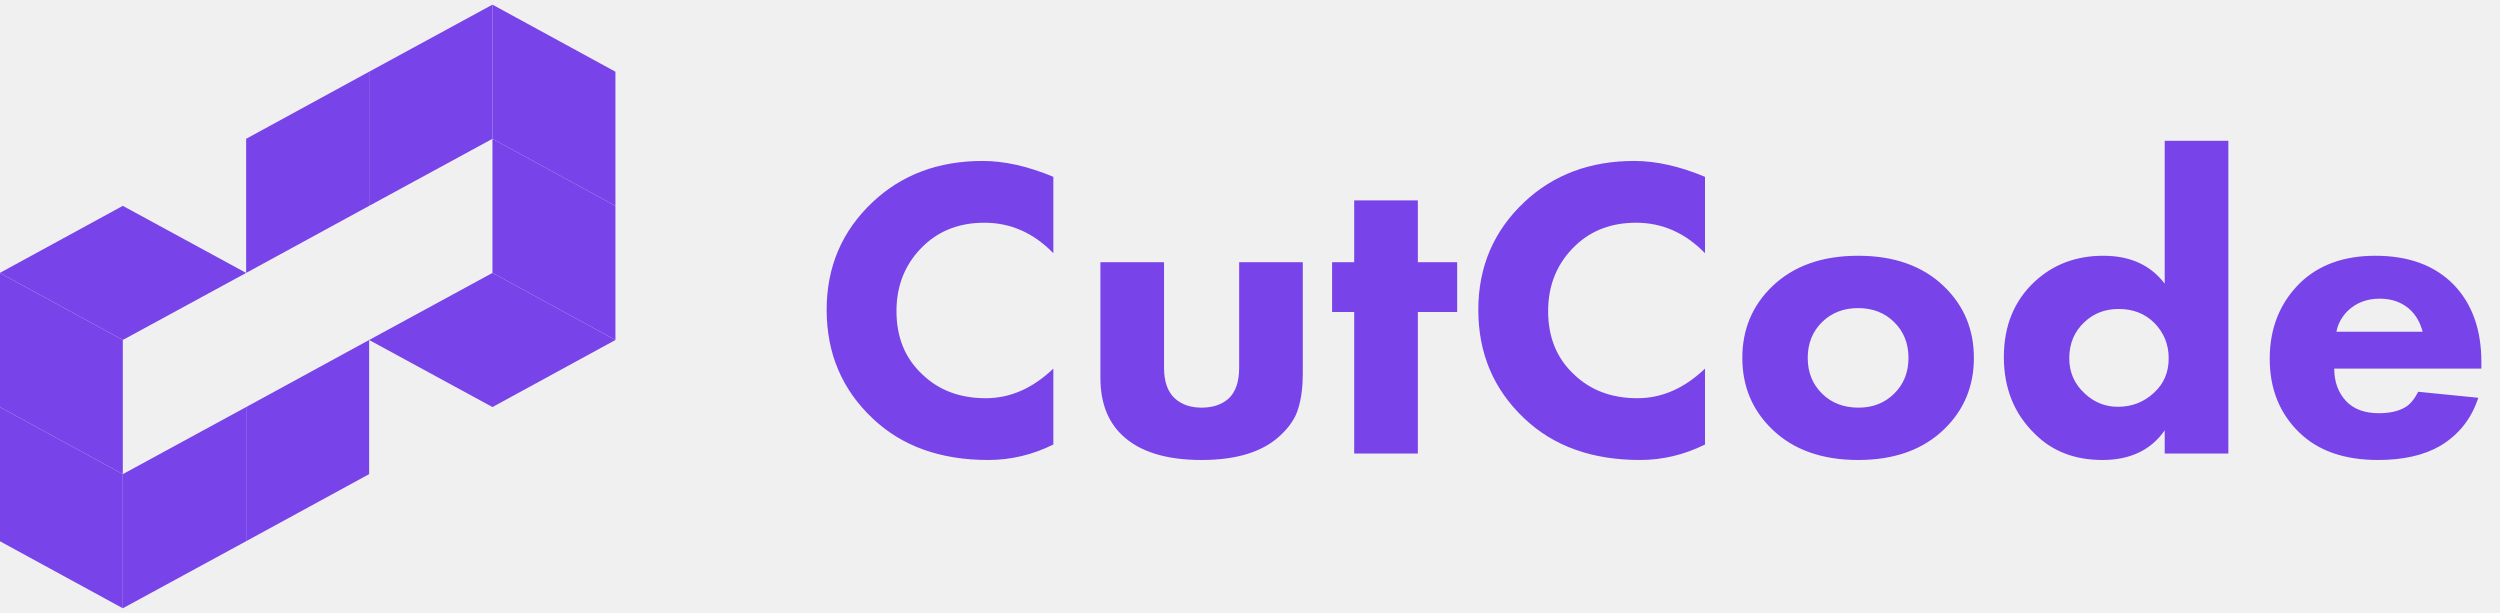
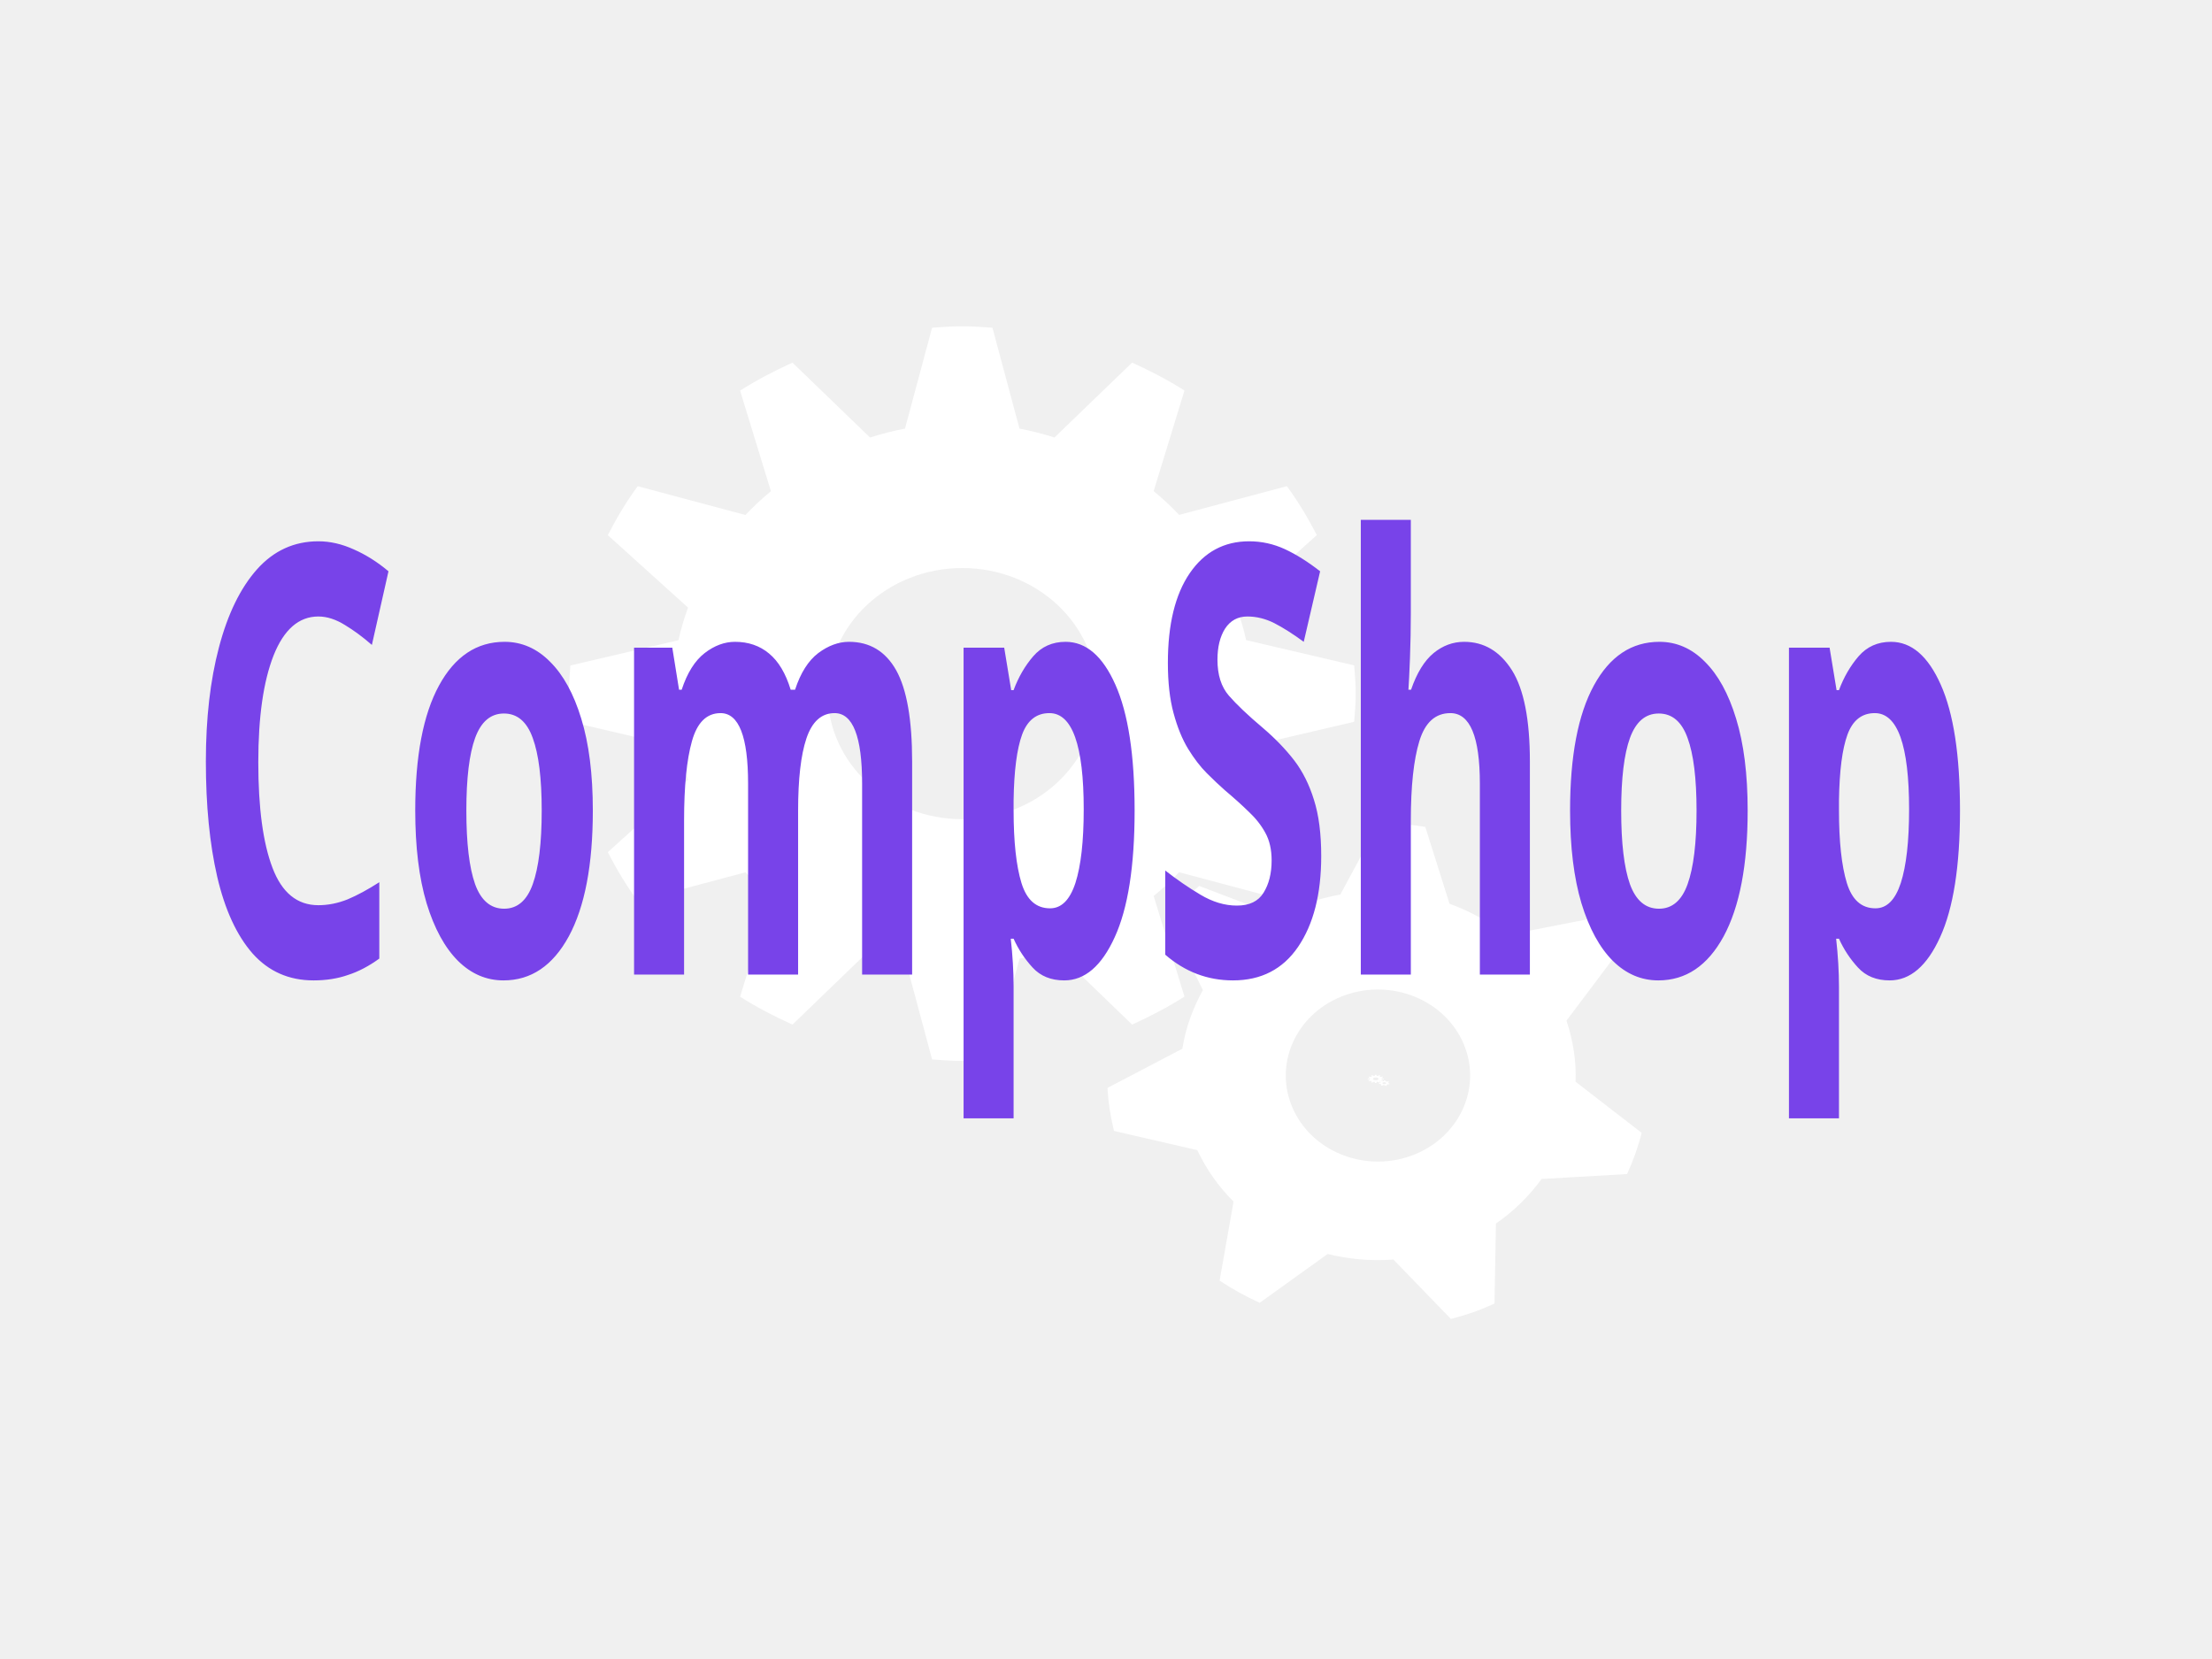
- <svg xmlns="http://www.w3.org/2000/svg" width="155" height="38" viewBox="0 0 155 38" fill="none">
-   <g clip-path="url(#clip0_45_5633)">
-     <path d="M22.886 21.079V29.396L15.261 33.554V25.237L22.886 21.079Z" fill="#7843E9" />
-     <path d="M15.261 25.237V33.554L7.614 37.712V29.396L15.261 25.237Z" fill="#7843E9" />
-     <path d="M7.614 37.712L-0.011 33.554V25.237L7.614 29.396V37.712Z" fill="#7843E9" />
-     <path d="M-0.011 16.921L7.614 12.763L15.261 16.921L7.614 21.079L-0.011 16.921Z" fill="#7843E9" />
-     <path d="M7.614 29.396L-0.011 25.237V16.921L7.614 21.079V29.396Z" fill="#7843E9" />
-     <path d="M15.261 16.921L15.261 8.605L22.886 4.446V12.763L15.261 16.921Z" fill="#7843E9" />
-     <path d="M22.886 12.763V4.446L30.532 0.288V8.605L22.886 12.763Z" fill="#7843E9" />
-     <path d="M30.532 0.288L38.157 4.446V12.763L30.532 8.605V0.288Z" fill="#7843E9" />
-     <path d="M38.157 21.079L30.532 25.237L22.886 21.079L30.532 16.921L38.157 21.079Z" fill="#7843E9" />
-     <path d="M30.532 8.604L38.157 12.763V21.079L30.532 16.921V8.604Z" fill="#7843E9" />
-     <path d="M65.307 22.853V27.561C64.011 28.2 62.668 28.519 61.28 28.519C58.302 28.519 55.91 27.659 54.101 25.939C52.202 24.148 51.252 21.904 51.252 19.209C51.252 16.549 52.202 14.323 54.101 12.532C55.91 10.83 58.184 9.979 60.923 9.979C62.275 9.979 63.737 10.307 65.307 10.963V15.698C64.083 14.439 62.659 13.809 61.033 13.809C59.535 13.809 58.293 14.27 57.307 15.192C56.156 16.274 55.581 17.64 55.581 19.289C55.581 20.902 56.11 22.206 57.17 23.199C58.193 24.192 59.508 24.689 61.115 24.689C62.631 24.689 64.029 24.077 65.307 22.853ZM68.225 16.256H72.17V22.8C72.17 23.669 72.398 24.307 72.855 24.715C73.275 25.087 73.823 25.274 74.499 25.274C75.193 25.274 75.75 25.087 76.17 24.715C76.609 24.307 76.828 23.669 76.828 22.8V16.256H80.773V23.172C80.773 23.988 80.682 24.697 80.499 25.3C80.335 25.886 79.969 26.444 79.403 26.976C78.325 28.005 76.691 28.519 74.499 28.519C72.289 28.519 70.645 28.005 69.567 26.976C68.672 26.125 68.225 24.937 68.225 23.412V16.256ZM90.344 19.342H87.906V28.12H83.96V19.342H82.59V16.256H83.96V12.426H87.906V16.256H90.344V19.342ZM105.71 22.853V27.561C104.413 28.2 103.071 28.519 101.683 28.519C98.705 28.519 96.312 27.659 94.504 25.939C92.604 24.148 91.655 21.904 91.655 19.209C91.655 16.549 92.604 14.323 94.504 12.532C96.312 10.83 98.587 9.979 101.326 9.979C102.678 9.979 104.139 10.307 105.71 10.963V15.698C104.486 14.439 103.062 13.809 101.436 13.809C99.938 13.809 98.696 14.27 97.71 15.192C96.559 16.274 95.984 17.64 95.984 19.289C95.984 20.902 96.513 22.206 97.573 23.199C98.596 24.192 99.911 24.689 101.518 24.689C103.034 24.689 104.432 24.077 105.71 22.853ZM120.546 17.773C121.77 18.961 122.381 20.433 122.381 22.188C122.381 23.944 121.77 25.416 120.546 26.604C119.231 27.881 117.45 28.519 115.203 28.519C112.956 28.519 111.175 27.881 109.86 26.604C108.637 25.416 108.024 23.944 108.024 22.188C108.024 20.433 108.637 18.961 109.86 17.773C111.175 16.496 112.956 15.857 115.203 15.857C117.45 15.857 119.231 16.496 120.546 17.773ZM117.422 19.954C116.838 19.386 116.098 19.102 115.203 19.102C114.308 19.102 113.568 19.386 112.984 19.954C112.381 20.539 112.079 21.284 112.079 22.188C112.079 23.093 112.381 23.837 112.984 24.422C113.568 24.99 114.317 25.274 115.23 25.274C116.107 25.274 116.838 24.99 117.422 24.422C118.025 23.837 118.326 23.093 118.326 22.188C118.326 21.284 118.025 20.539 117.422 19.954ZM138.158 8.729V28.12H134.212V26.683C133.354 27.907 132.066 28.519 130.349 28.519C128.632 28.519 127.235 27.978 126.157 26.896C124.879 25.655 124.239 24.068 124.239 22.135C124.239 20.202 124.879 18.642 126.157 17.453C127.308 16.389 128.724 15.857 130.404 15.857C132.066 15.857 133.336 16.434 134.212 17.586V8.729H138.158ZM131.363 19.156C130.523 19.156 129.819 19.422 129.253 19.954C128.614 20.539 128.294 21.293 128.294 22.215C128.294 23.084 128.614 23.811 129.253 24.396C129.838 24.946 130.523 25.221 131.308 25.221C132.185 25.221 132.934 24.928 133.555 24.343C134.158 23.793 134.459 23.084 134.459 22.215C134.459 21.363 134.167 20.637 133.582 20.034C132.998 19.448 132.258 19.156 131.363 19.156ZM144.859 20.566H150.202C150.055 19.998 149.791 19.537 149.407 19.182C148.914 18.739 148.293 18.517 147.544 18.517C146.74 18.517 146.073 18.774 145.544 19.289C145.178 19.661 144.95 20.087 144.859 20.566ZM153.846 22.454V22.853H144.722C144.722 23.669 144.968 24.343 145.462 24.875C145.936 25.371 146.612 25.619 147.489 25.619C148.147 25.619 148.676 25.504 149.078 25.274C149.389 25.114 149.672 24.786 149.928 24.29L153.654 24.662C153.233 25.956 152.448 26.95 151.298 27.641C150.293 28.226 149.005 28.519 147.434 28.519C145.352 28.519 143.726 27.951 142.557 26.817C141.333 25.628 140.722 24.103 140.722 22.241C140.722 20.362 141.342 18.801 142.585 17.56C143.753 16.425 145.315 15.857 147.27 15.857C149.334 15.857 150.95 16.451 152.12 17.64C153.27 18.828 153.846 20.433 153.846 22.454Z" fill="#7843E9" />
+ <svg xmlns="http://www.w3.org/2000/svg" width="800" height="600">
+   <g>
+     <path fill="#FFF" stroke="#000" stroke-width="0" d="m428.377,360.438l-11.139,-36.392c3.264,-2.673 6.329,-5.533 9.221,-8.593l38.959,10.398c4.109,-5.586 7.646,-11.52 10.81,-17.681l-28.994,-26.195c1.389,-3.849 2.592,-7.765 3.451,-11.801l39.073,-9.141c0.286,-3.368 0.558,-6.749 0.558,-10.197s-0.286,-6.816 -0.558,-10.184l-39.073,-9.141c-0.873,-4.036 -2.076,-7.952 -3.451,-11.801l29.008,-26.195c-3.179,-6.148 -6.715,-12.095 -10.824,-17.681l-38.959,10.384c-2.878,-3.047 -5.956,-5.907 -9.221,-8.593l11.139,-36.378c-5.985,-3.822 -12.356,-7.137 -18.957,-10.09l-28.063,27.077c-4.109,-1.296 -8.319,-2.406 -12.643,-3.221l-9.779,-36.485c-3.622,-0.254 -7.231,-0.521 -10.925,-0.521s-7.302,0.267 -10.91,0.521l-9.793,36.485c-4.324,0.815 -8.519,1.925 -12.643,3.221l-28.063,-27.077c-6.586,2.994 -12.943,6.295 -18.928,10.13l11.139,36.378c-3.264,2.673 -6.343,5.546 -9.206,8.58l-38.973,-10.398c-4.109,5.586 -7.646,11.534 -10.81,17.695l29.008,26.195c-1.375,3.849 -2.577,7.765 -3.451,11.801l-39.088,9.141c-0.272,3.368 -0.558,6.749 -0.558,10.184s0.286,6.816 0.558,10.197l39.088,9.141c0.873,4.036 2.076,7.952 3.451,11.801l-29.008,26.195c3.164,6.148 6.701,12.095 10.81,17.681l38.973,-10.398c2.864,3.06 5.942,5.907 9.206,8.593l-11.139,36.392c5.985,3.822 12.356,7.123 18.943,10.09l28.063,-27.077c4.124,1.296 8.319,2.419 12.643,3.221l9.793,36.472c3.608,0.267 7.231,0.521 10.925,0.521s7.302,-0.267 10.925,-0.521l9.779,-36.472c4.324,-0.815 8.533,-1.938 12.643,-3.221l28.063,27.077c6.572,-2.994 12.943,-6.295 18.928,-10.117l0,-0zm-80.352,-64.163c-26.875,0 -48.666,-20.341 -48.666,-45.426s21.792,-45.413 48.666,-45.413s48.652,20.328 48.652,45.413s-21.777,45.426 -48.652,45.426zm221.812,94.956c0.272,-7.31 -0.859,-14.755 -3.293,-22.105l17.811,-23.695c-2.692,-4.678 -5.727,-9.115 -9.178,-13.151l-30.383,5.947c-6.128,-4.865 -13.101,-8.66 -20.56,-11.373l-8.748,-27.785c-5.527,-0.909 -11.125,-1.403 -16.795,-1.417l-13.946,25.874c-3.995,0.722 -7.989,1.711 -11.912,3.114c-3.68,1.31 -7.116,2.94 -10.409,4.718l-28.722,-10.946c-4.252,3.502 -8.133,7.284 -11.64,11.387l12.986,26.302c-3.708,6.615 -6.257,13.739 -7.431,21.183l-27.075,14.166c0.272,5.185 1.088,10.371 2.348,15.57l30.125,6.936c3.307,7.003 7.746,13.271 13.115,18.617l-5.04,28.574c4.582,3.074 9.45,5.72 14.504,8.019l24.555,-17.641c7.674,1.884 15.707,2.606 23.796,2.005l20.79,21.477c2.864,-0.762 5.713,-1.577 8.533,-2.579c2.506,-0.882 4.868,-1.925 7.231,-2.98l0.53,-28.934c6.515,-4.531 12.07,-9.983 16.494,-16.118l30.941,-1.791c2.176,-4.798 3.995,-9.783 5.269,-14.902l-23.897,-18.47l-0,0zm-59.605,26.823c-17.196,6.121 -36.439,-1.925 -43.011,-17.975s2.047,-34.026 19.243,-40.161c17.196,-6.121 36.468,1.925 43.04,17.975c6.558,16.051 -2.076,34.026 -19.272,40.161l-0,0z" id="svg_2" />
+     <text fill="#7843E9" stroke="#000" stroke-width="0" x="173.285" y="303.984" id="svg_1" font-size="24" font-family="'Domine'" text-anchor="start" xml:space="preserve" transform="matrix(5.05612, 0, 0, 9.01843, -808.729, -2389)" font-weight="bold">CompShop</text>
+     <path fill="#FFF" stroke="#000" stroke-width="0" d="m499.21,391.426l-0.23,-0.405c0.067,-0.03 0.13,-0.062 0.19,-0.096l0.803,0.116c0.085,-0.062 0.158,-0.128 0.223,-0.197l-0.598,-0.292c0.029,-0.043 0.053,-0.087 0.071,-0.131l0.806,-0.102c0.006,-0.038 0.012,-0.075 0.012,-0.114s-0.006,-0.076 -0.012,-0.113l-0.806,-0.102c-0.018,-0.045 -0.043,-0.089 -0.071,-0.131l0.598,-0.292c-0.066,-0.069 -0.138,-0.135 -0.223,-0.197l-0.803,0.116c-0.059,-0.034 -0.123,-0.066 -0.19,-0.096l0.23,-0.405c-0.123,-0.043 -0.255,-0.08 -0.391,-0.112l-0.579,0.302c-0.085,-0.014 -0.172,-0.027 -0.261,-0.036l-0.202,-0.407c-0.075,-0.003 -0.149,-0.006 -0.225,-0.006s-0.151,0.003 -0.225,0.006l-0.202,0.407c-0.089,0.009 -0.176,0.021 -0.261,0.036l-0.579,-0.302c-0.136,0.033 -0.267,0.07 -0.39,0.113l0.23,0.405c-0.067,0.03 -0.131,0.062 -0.19,0.096l-0.804,-0.116c-0.085,0.062 -0.158,0.129 -0.223,0.197l0.598,0.292c-0.028,0.043 -0.053,0.087 -0.071,0.131l-0.806,0.102c-0.006,0.038 -0.012,0.075 -0.012,0.113s0.006,0.076 0.012,0.114l0.806,0.102c0.018,0.045 0.043,0.089 0.071,0.131l-0.598,0.292c0.065,0.069 0.138,0.135 0.223,0.197l0.804,-0.116c0.059,0.034 0.123,0.066 0.19,0.096l-0.23,0.405c0.123,0.043 0.255,0.079 0.391,0.112l0.579,-0.302c0.085,0.014 0.172,0.027 0.261,0.036l0.202,0.406c0.074,0.003 0.149,0.006 0.225,0.006s0.151,-0.003 0.225,-0.006l0.202,-0.406c0.089,-0.009 0.176,-0.022 0.261,-0.036l0.579,0.302c0.136,-0.033 0.267,-0.07 0.39,-0.113l-0,0zm-1.657,-0.715c-0.554,0 -1.003,-0.227 -1.003,-0.506s0.449,-0.506 1.003,-0.506s1.003,0.226 1.003,0.506s-0.449,0.506 -1.003,0.506zm4.573,1.058c0.006,-0.081 -0.018,-0.164 -0.068,-0.246l0.367,-0.264c-0.056,-0.052 -0.118,-0.102 -0.189,-0.147l-0.626,0.066c-0.126,-0.054 -0.27,-0.096 -0.424,-0.127l-0.18,-0.31c-0.114,-0.01 -0.229,-0.016 -0.346,-0.016l-0.288,0.288c-0.082,0.008 -0.165,0.019 -0.246,0.035c-0.076,0.015 -0.147,0.033 -0.215,0.053l-0.592,-0.122c-0.088,0.039 -0.168,0.081 -0.24,0.127l0.268,0.293c-0.076,0.074 -0.129,0.153 -0.153,0.236l-0.558,0.158c0.006,0.058 0.022,0.116 0.048,0.173l0.621,0.077c0.068,0.078 0.16,0.148 0.27,0.207l-0.104,0.318c0.094,0.034 0.195,0.064 0.299,0.089l0.506,-0.197c0.158,0.021 0.324,0.029 0.491,0.022l0.429,0.239c0.059,-0.008 0.118,-0.018 0.176,-0.029c0.052,-0.01 0.1,-0.021 0.149,-0.033l0.011,-0.322c0.134,-0.05 0.249,-0.111 0.34,-0.18l0.638,-0.02c0.045,-0.053 0.082,-0.109 0.109,-0.166l-0.493,-0.206l0,-0zm-1.229,0.299c-0.355,0.068 -0.751,-0.021 -0.887,-0.2s0.042,-0.379 0.397,-0.447c0.355,-0.068 0.752,0.021 0.887,0.2c0.135,0.179 -0.043,0.379 -0.397,0.447z" id="svg_3" />
  </g>
-   <defs>
-     <clipPath id="clip0_45_5633">
-       <rect width="155" height="38" fill="white" />
-     </clipPath>
-   </defs>
</svg>
